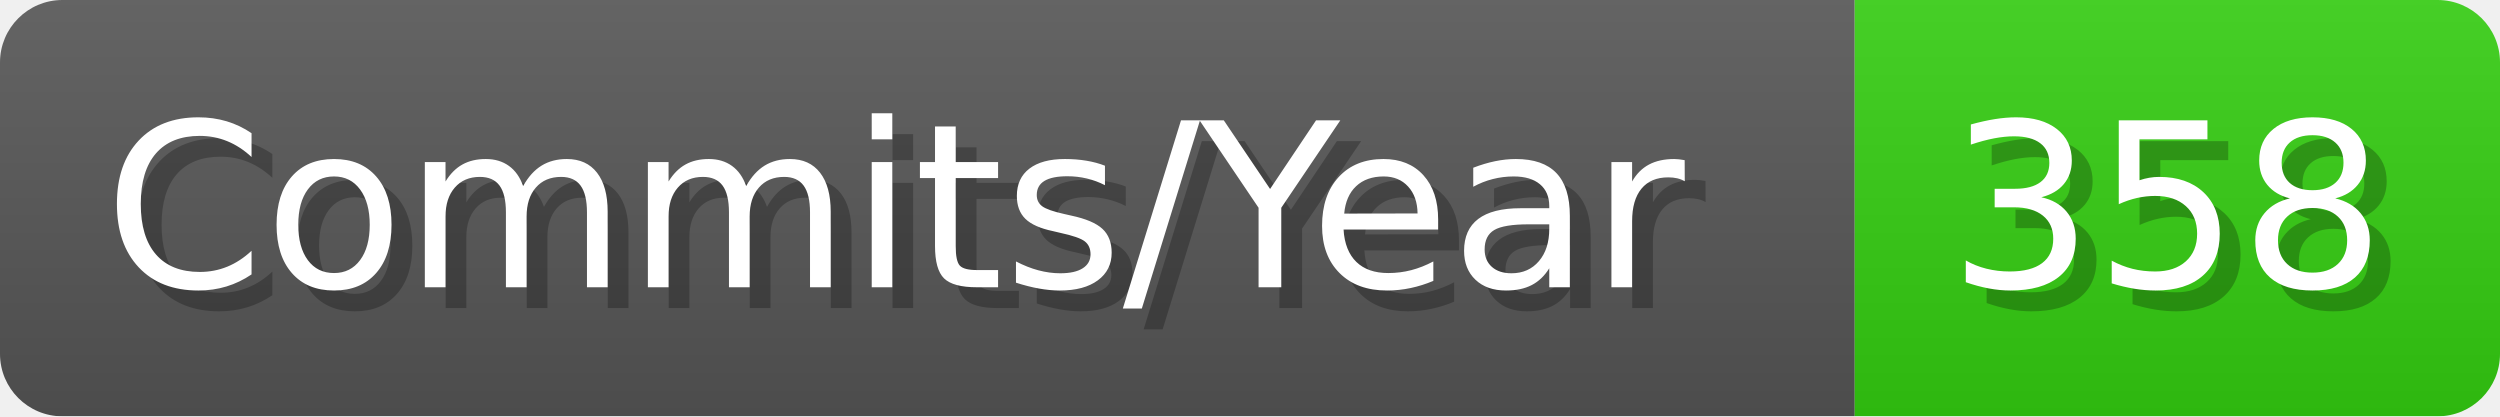
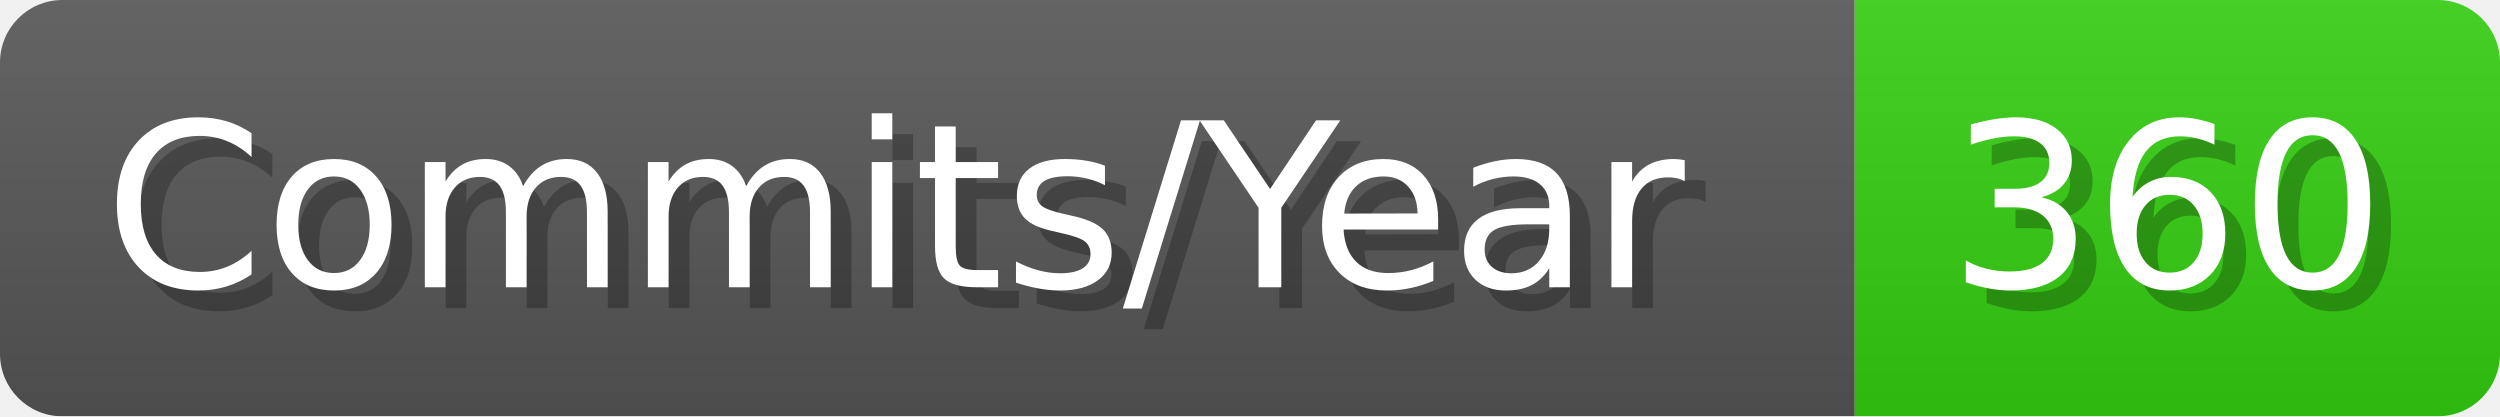
- <svg xmlns="http://www.w3.org/2000/svg" width="120.1" height="20" viewBox="0 0 1201 200" role="img" aria-label="Commits/Year: 358">
+ <svg xmlns="http://www.w3.org/2000/svg" width="120.1" height="20" viewBox="0 0 1201 200" role="img" aria-label="Commits/Year: 360">
  <linearGradient id="aUPdi" x2="0" y2="100%">
    <stop offset="0" stop-opacity=".1" stop-color="#EEE" />
    <stop offset="1" stop-opacity=".1" />
  </linearGradient>
  <mask id="WfAiQ">
    <rect width="1201" height="200" rx="30" fill="#FFF" />
  </mask>
  <g mask="url(#WfAiQ)">
    <rect width="891" height="200" fill="#555" />
    <rect width="310" height="200" fill="#3C1" x="891" />
    <rect width="1201" height="200" fill="url(#aUPdi)" />
  </g>
  <g aria-hidden="true" fill="#fff" text-anchor="start" font-family="Verdana,DejaVu Sans,sans-serif" font-size="110">
    <text x="60" y="148" textLength="791" fill="#000" opacity="0.25">Commits/Year</text>
    <text x="50" y="138" textLength="791">Commits/Year</text>
-     <text x="946" y="148" textLength="210" fill="#000" opacity="0.25">358</text>
-     <text x="936" y="138" textLength="210">358</text>
+     <text x="946" y="148" textLength="210" fill="#000" opacity="0.25">360</text>
+     <text x="936" y="138" textLength="210">360</text>
  </g>
</svg>
